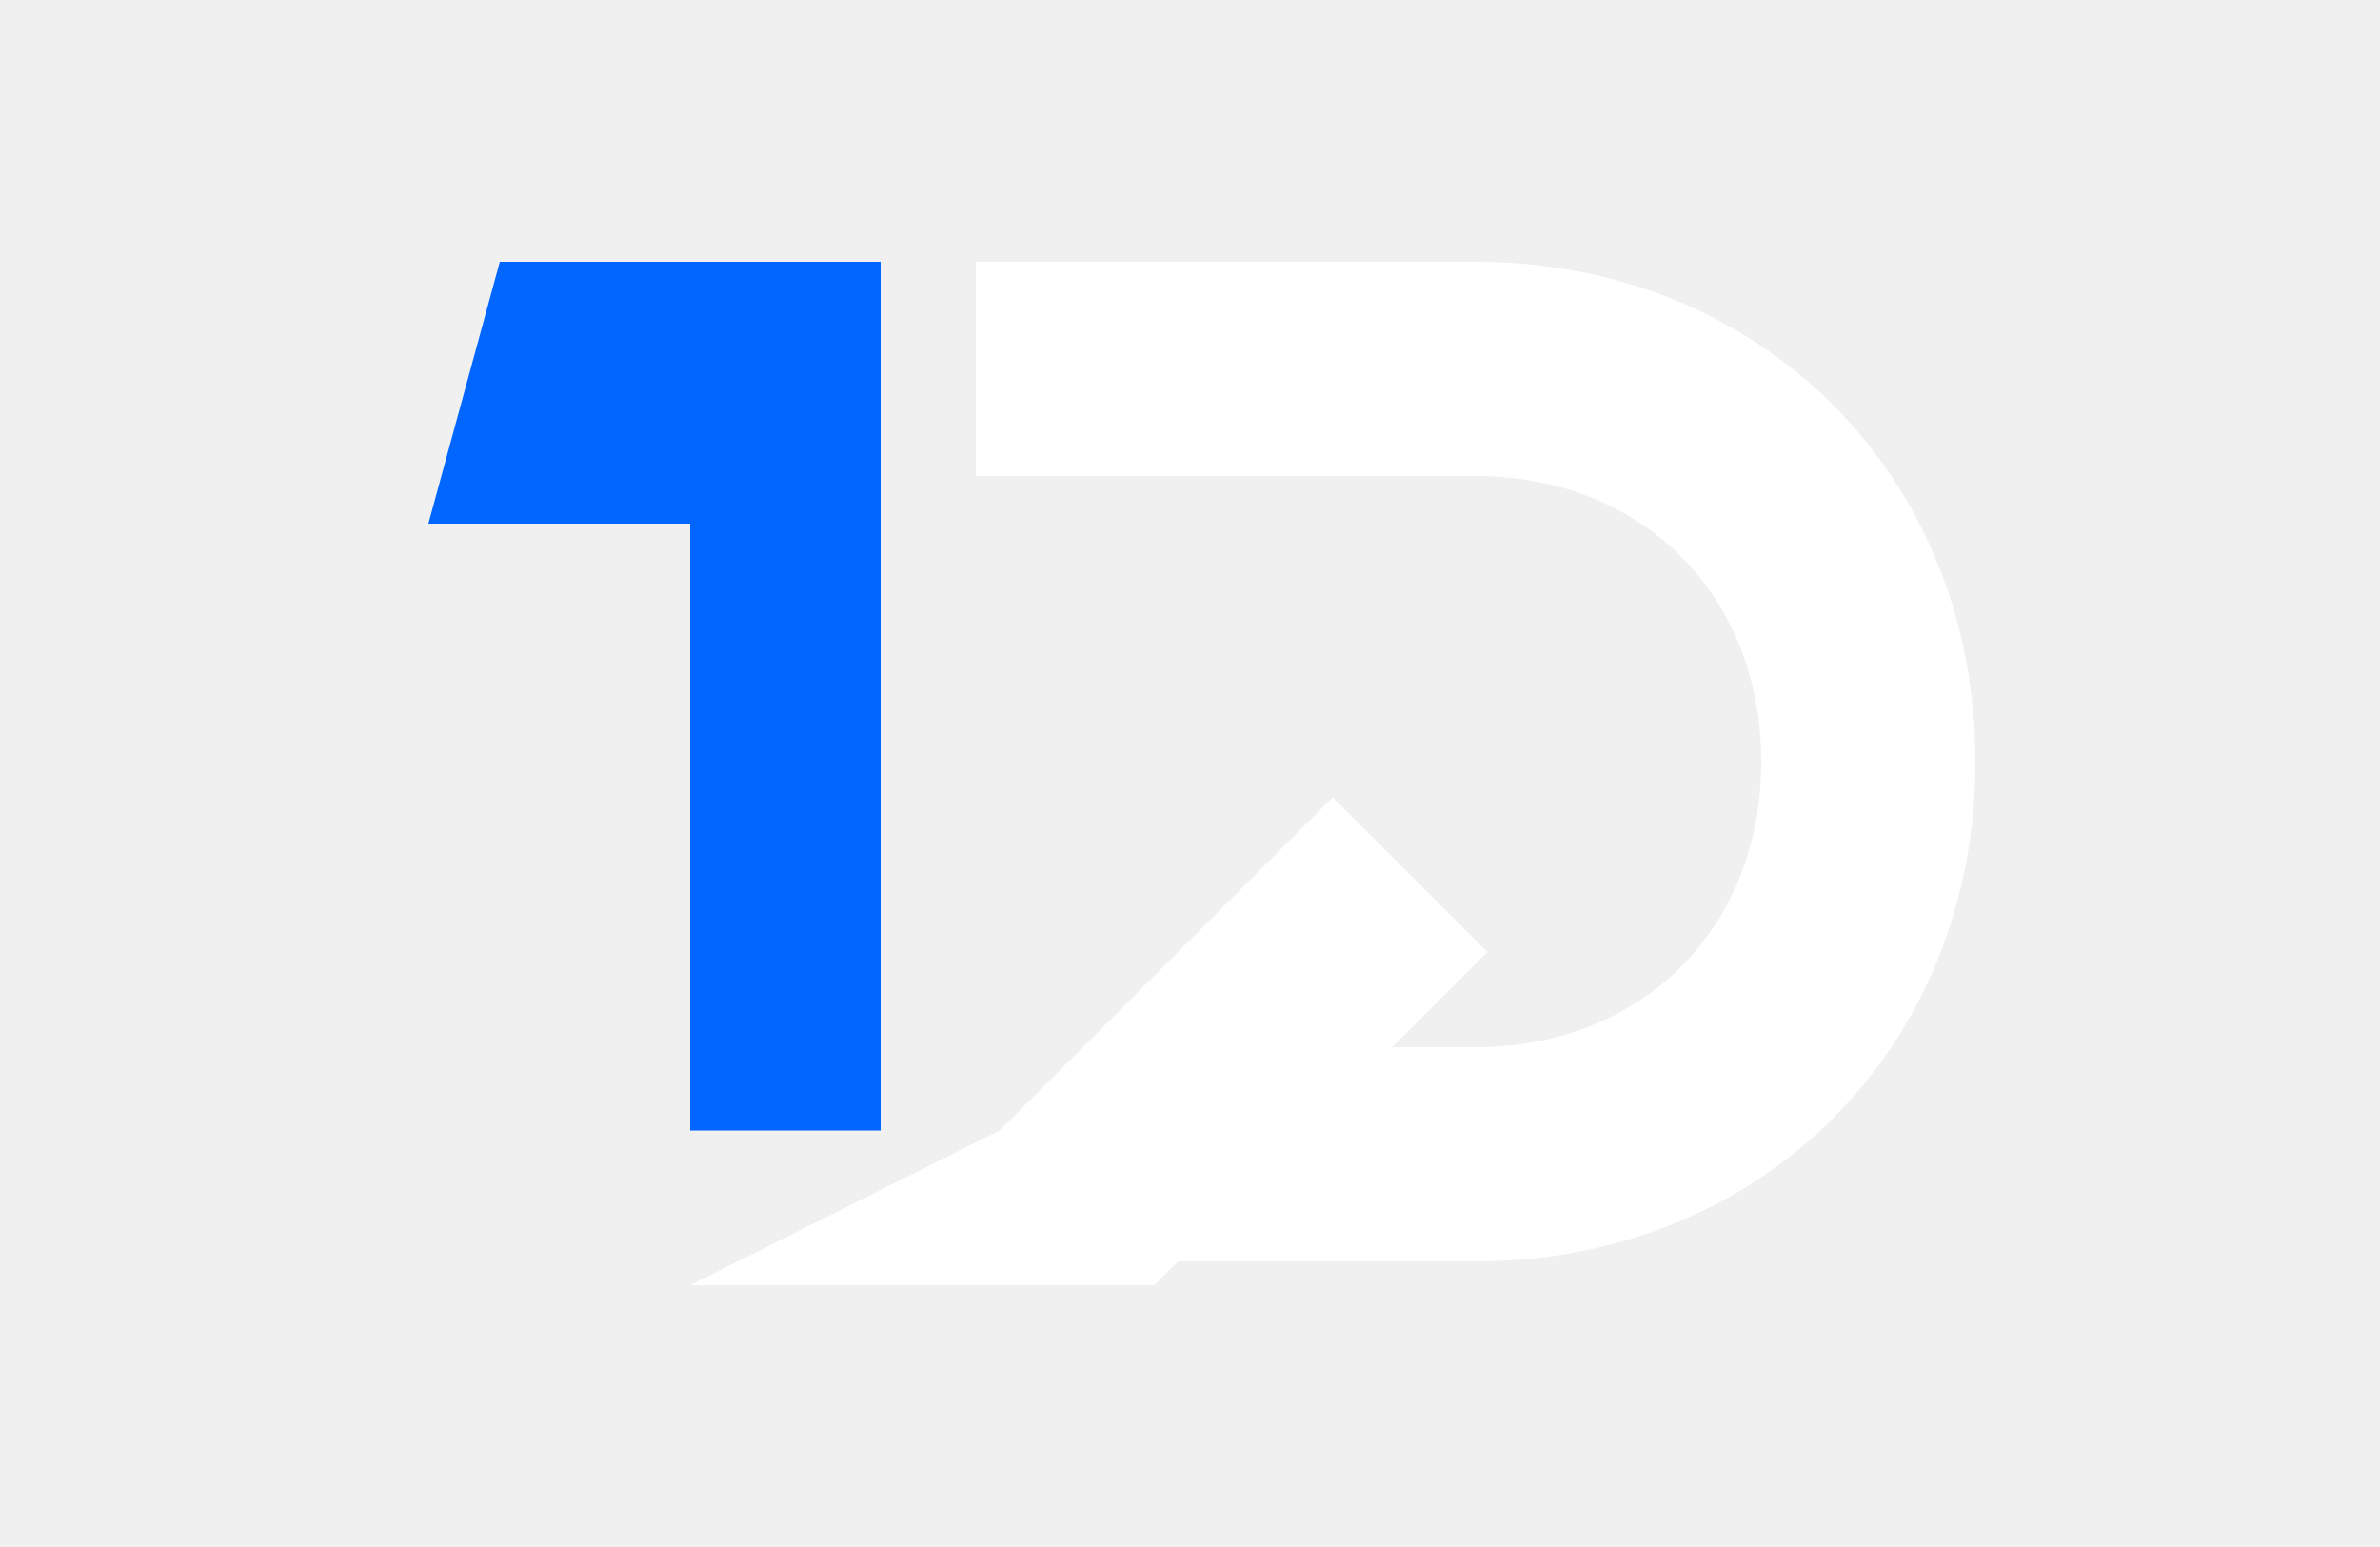
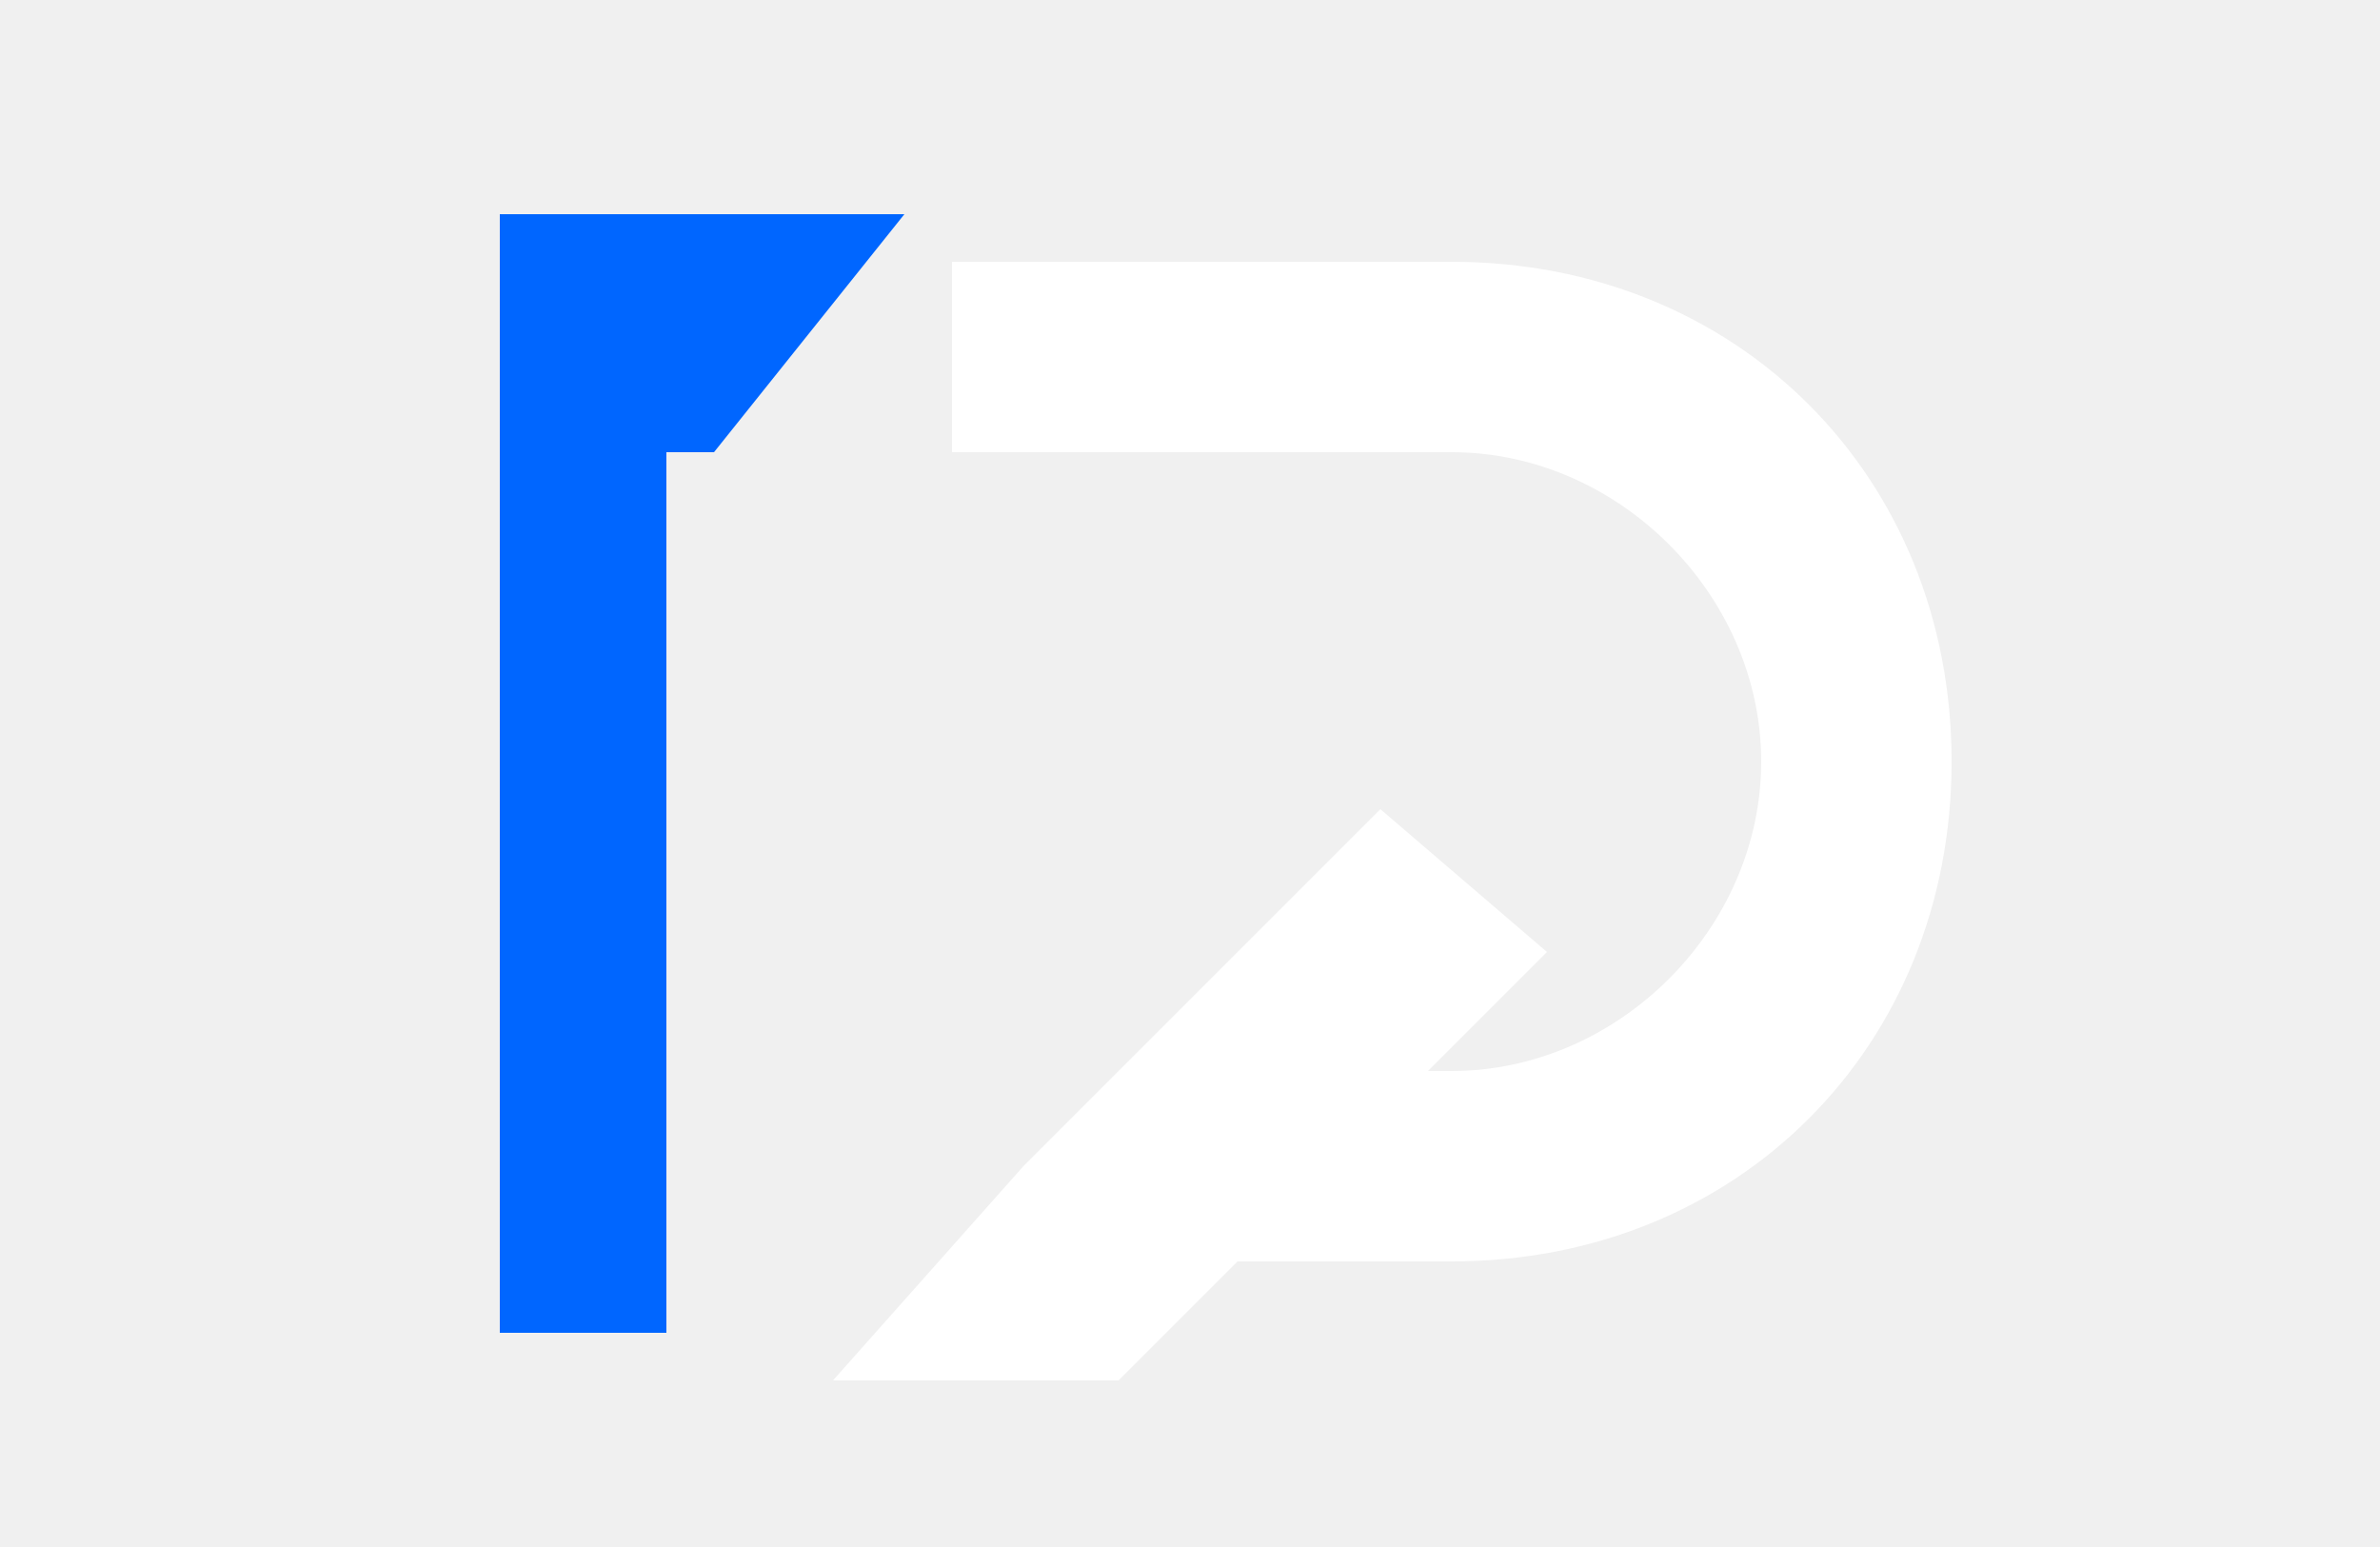
<svg xmlns="http://www.w3.org/2000/svg" viewBox="0 0 200 130" role="img" aria-labelledby="title">
-   <path fill="#0066FF" d="M42 22h32v73H58V44H36z" />
-   <path fill="#FFFFFF" d="M82 22h42c24 0 42 18 42 42s-18 42-42 42H96l18-18h10c14 0 24-10 24-24s-10-24-24-24H82z" />
-   <path fill="#FFFFFF" d="M84 95 112 67l13 13-28 28H58z" />
+   <path fill="#0066FF" d="M42 18h34L60 38H56v74H42V18z" />
+   <path fill="#FFFFFF" d="M80 22h42c24 0 42 18 42 42s-18 42-42 42h-20l16-16h4c14 0 26-12 26-26s-12-26-26-26H80V22z" />
+   <path fill="#FFFFFF" d="M86 98 116 68l14 12-36 36H70z" />
</svg>
